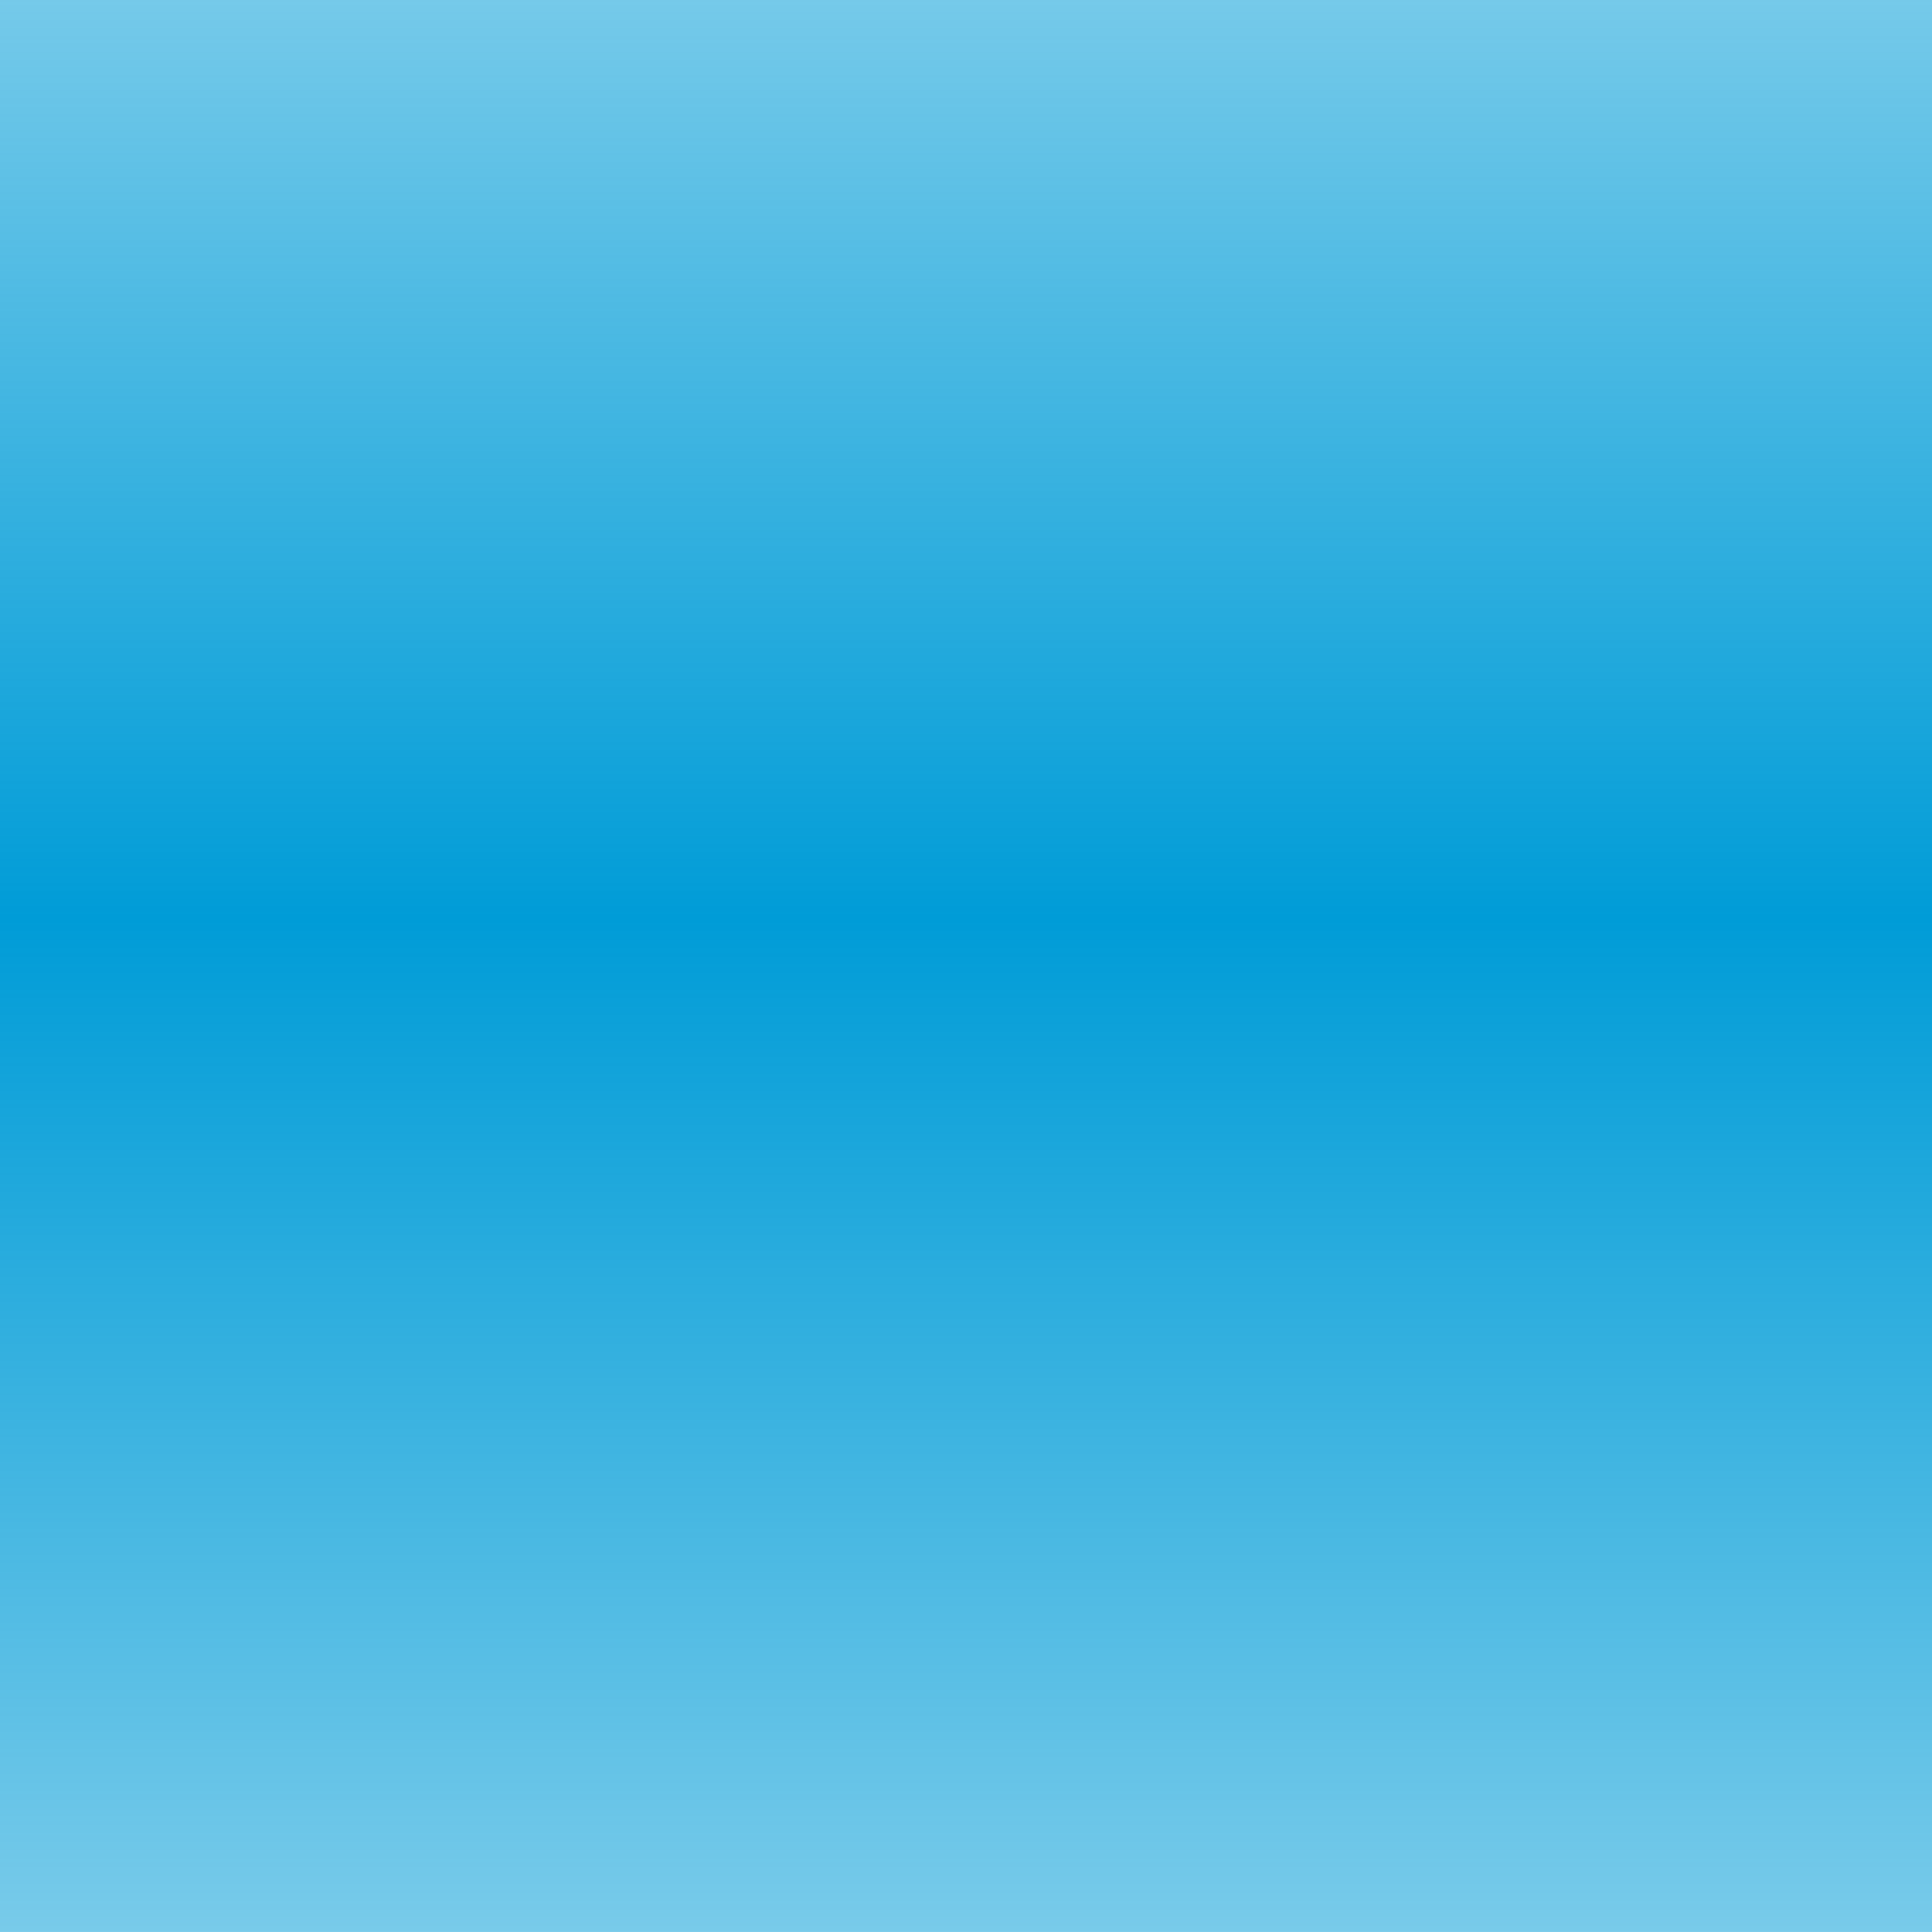
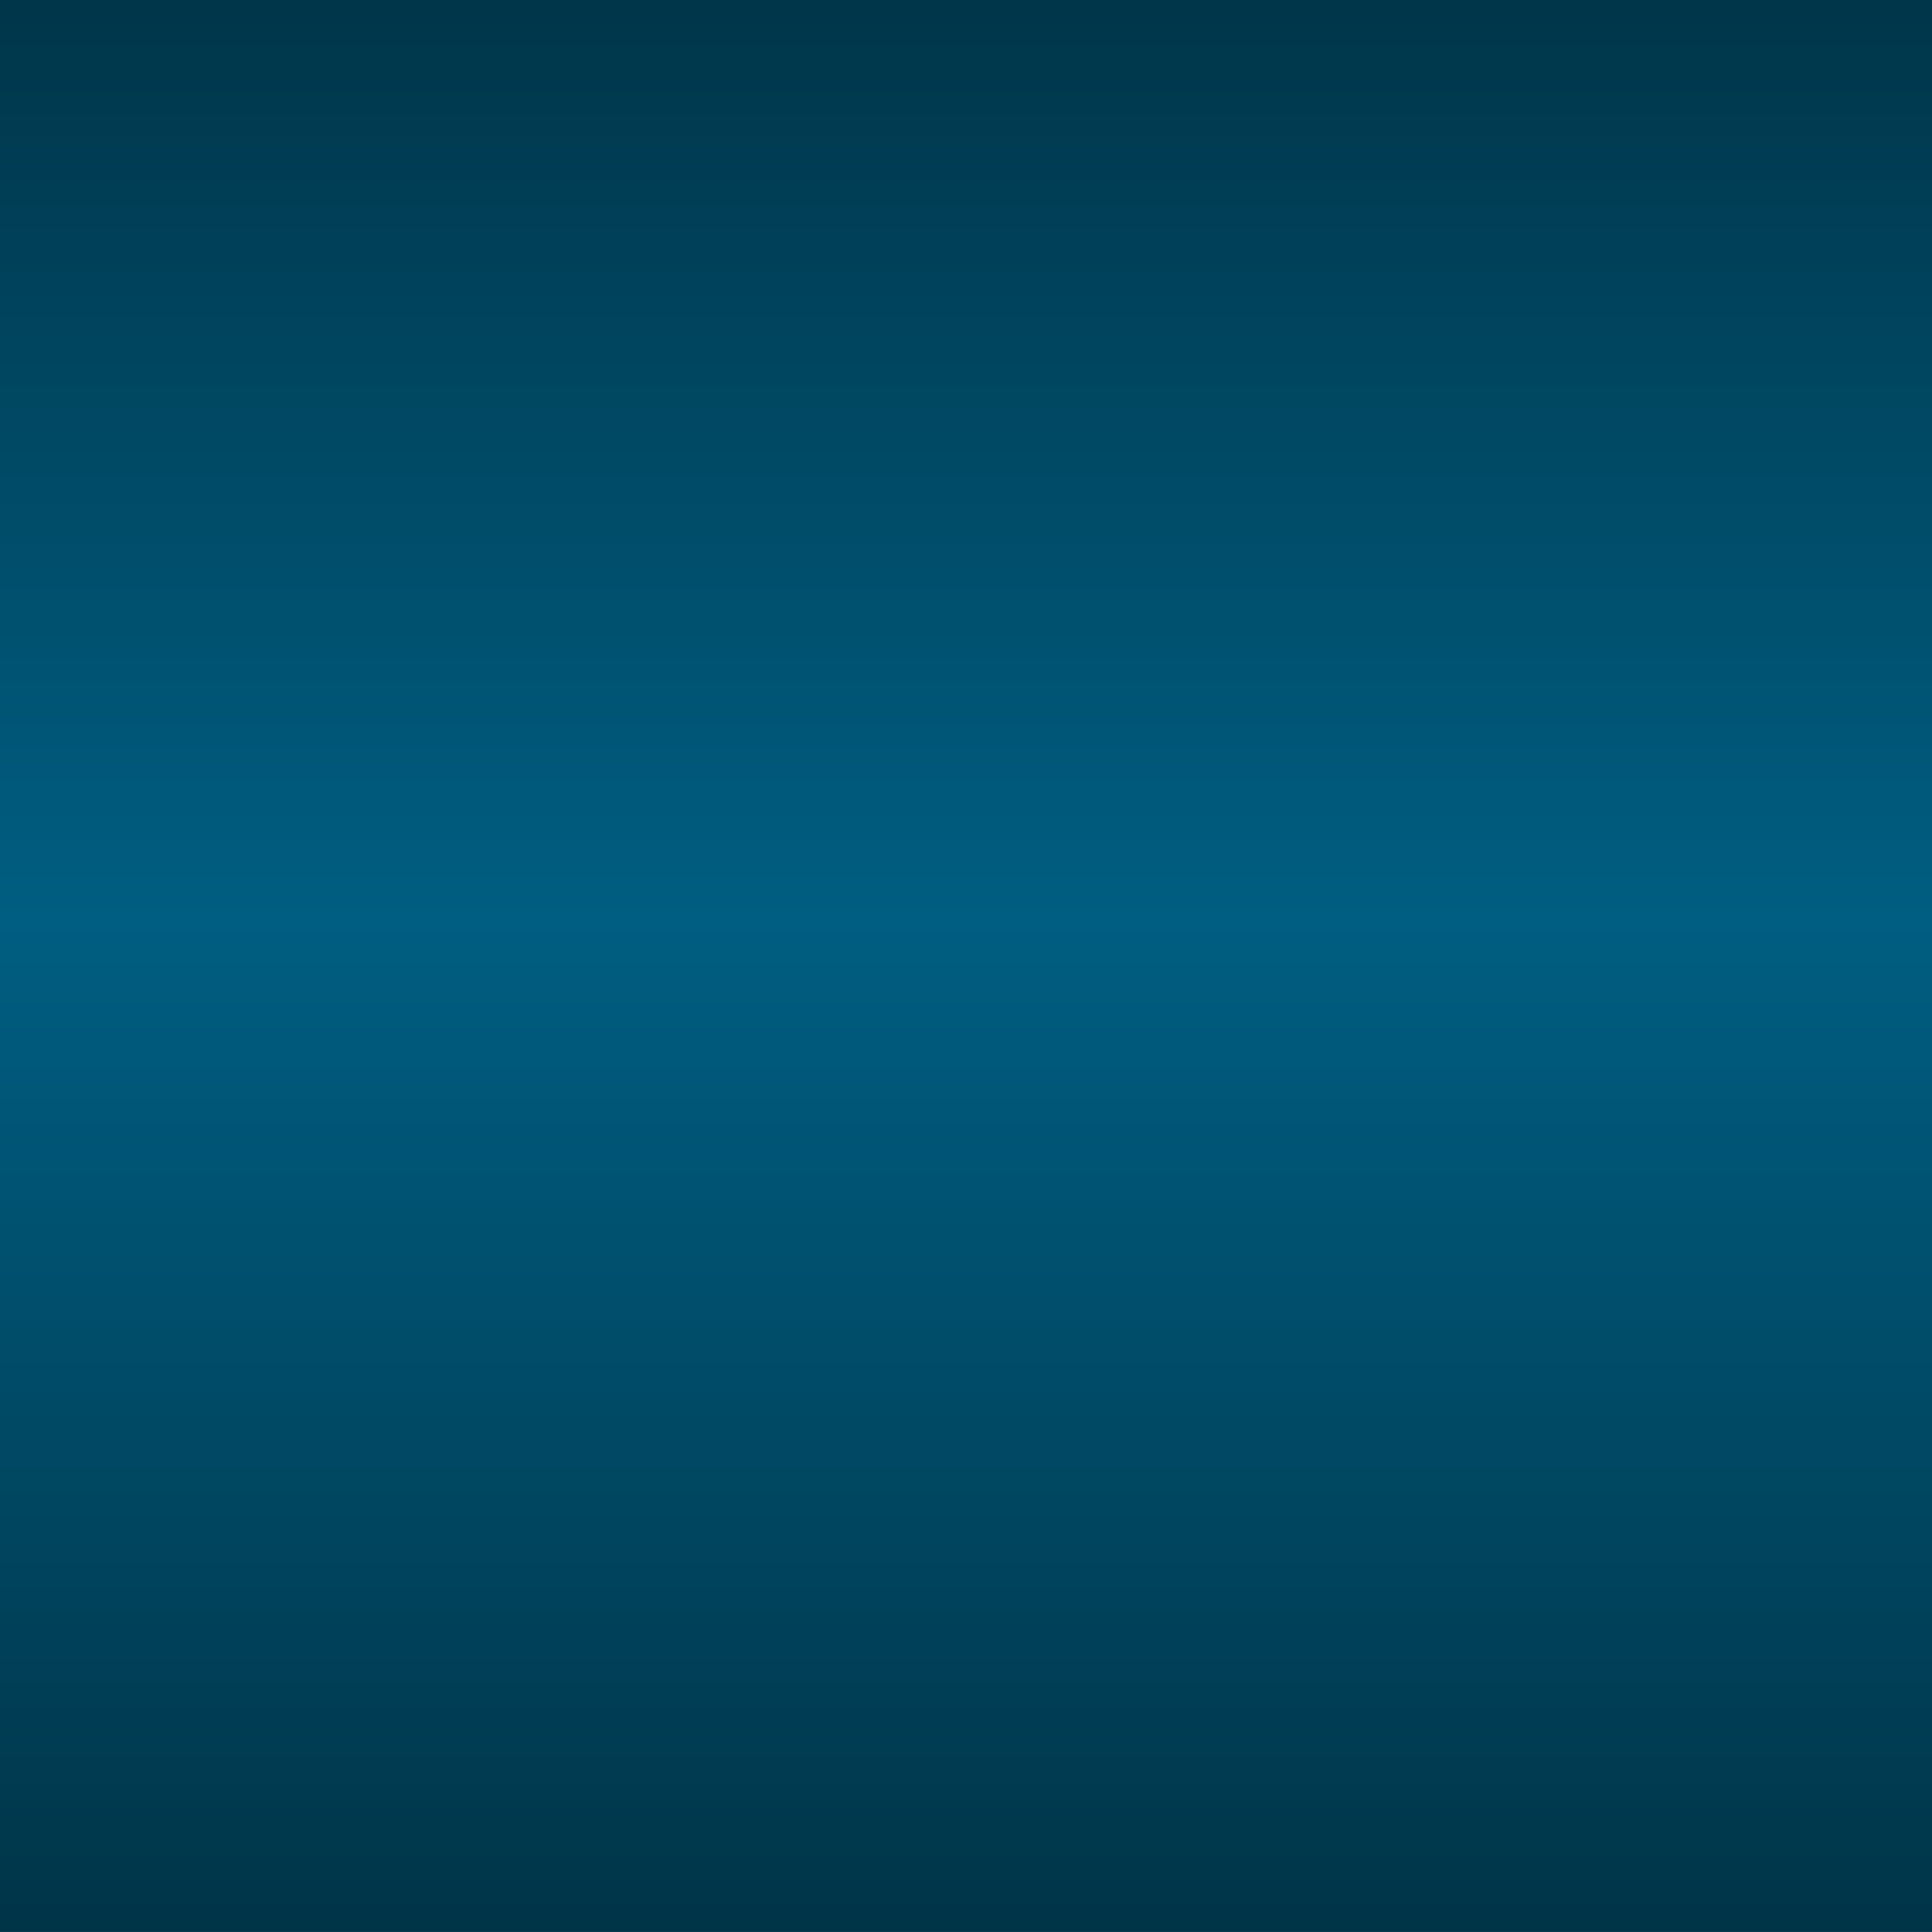
<svg xmlns="http://www.w3.org/2000/svg" xmlns:xlink="http://www.w3.org/1999/xlink" width="3" height="3" id="svg2" version="1.1">
  <defs id="defs4">
    <linearGradient id="linearGradient2987">
-       <stop style="stop-color:#009cd7;stop-opacity:0.4;" offset="0" id="stop2989" />
-       <stop id="stop2995" offset="0.518" style="stop-color:#009cd7;stop-opacity:1;" />
-       <stop style="stop-color:#009cd7;stop-opacity:0.4;" offset="1" id="stop2991" />
+       <stop style="stop-color:#002938;stop-opacity:1;" offset="0" id="stop2989" />
+       <stop id="stop2995" offset="0.518" style="stop-color:#005e82;stop-opacity:1;" />
+       <stop style="stop-color:#002938;stop-opacity:1;" offset="1" id="stop2991" />
    </linearGradient>
    <linearGradient xlink:href="#linearGradient2987" id="linearGradient3000" gradientUnits="userSpaceOnUse" x1="185" y1="1056.651" x2="185" y2="1017.998" gradientTransform="matrix(3,0,0,0.1,0,947.1247)" />
  </defs>
  <g id="layer1" transform="translate(0,-1049.362)">
    <path style="fill:url(#linearGradient3000);fill-opacity:1;fill-rule:nonzero;stroke:none" d="m 0,1049.362 0,3 3,0 0,-3 -3,0 z" id="rect2985" />
  </g>
</svg>
